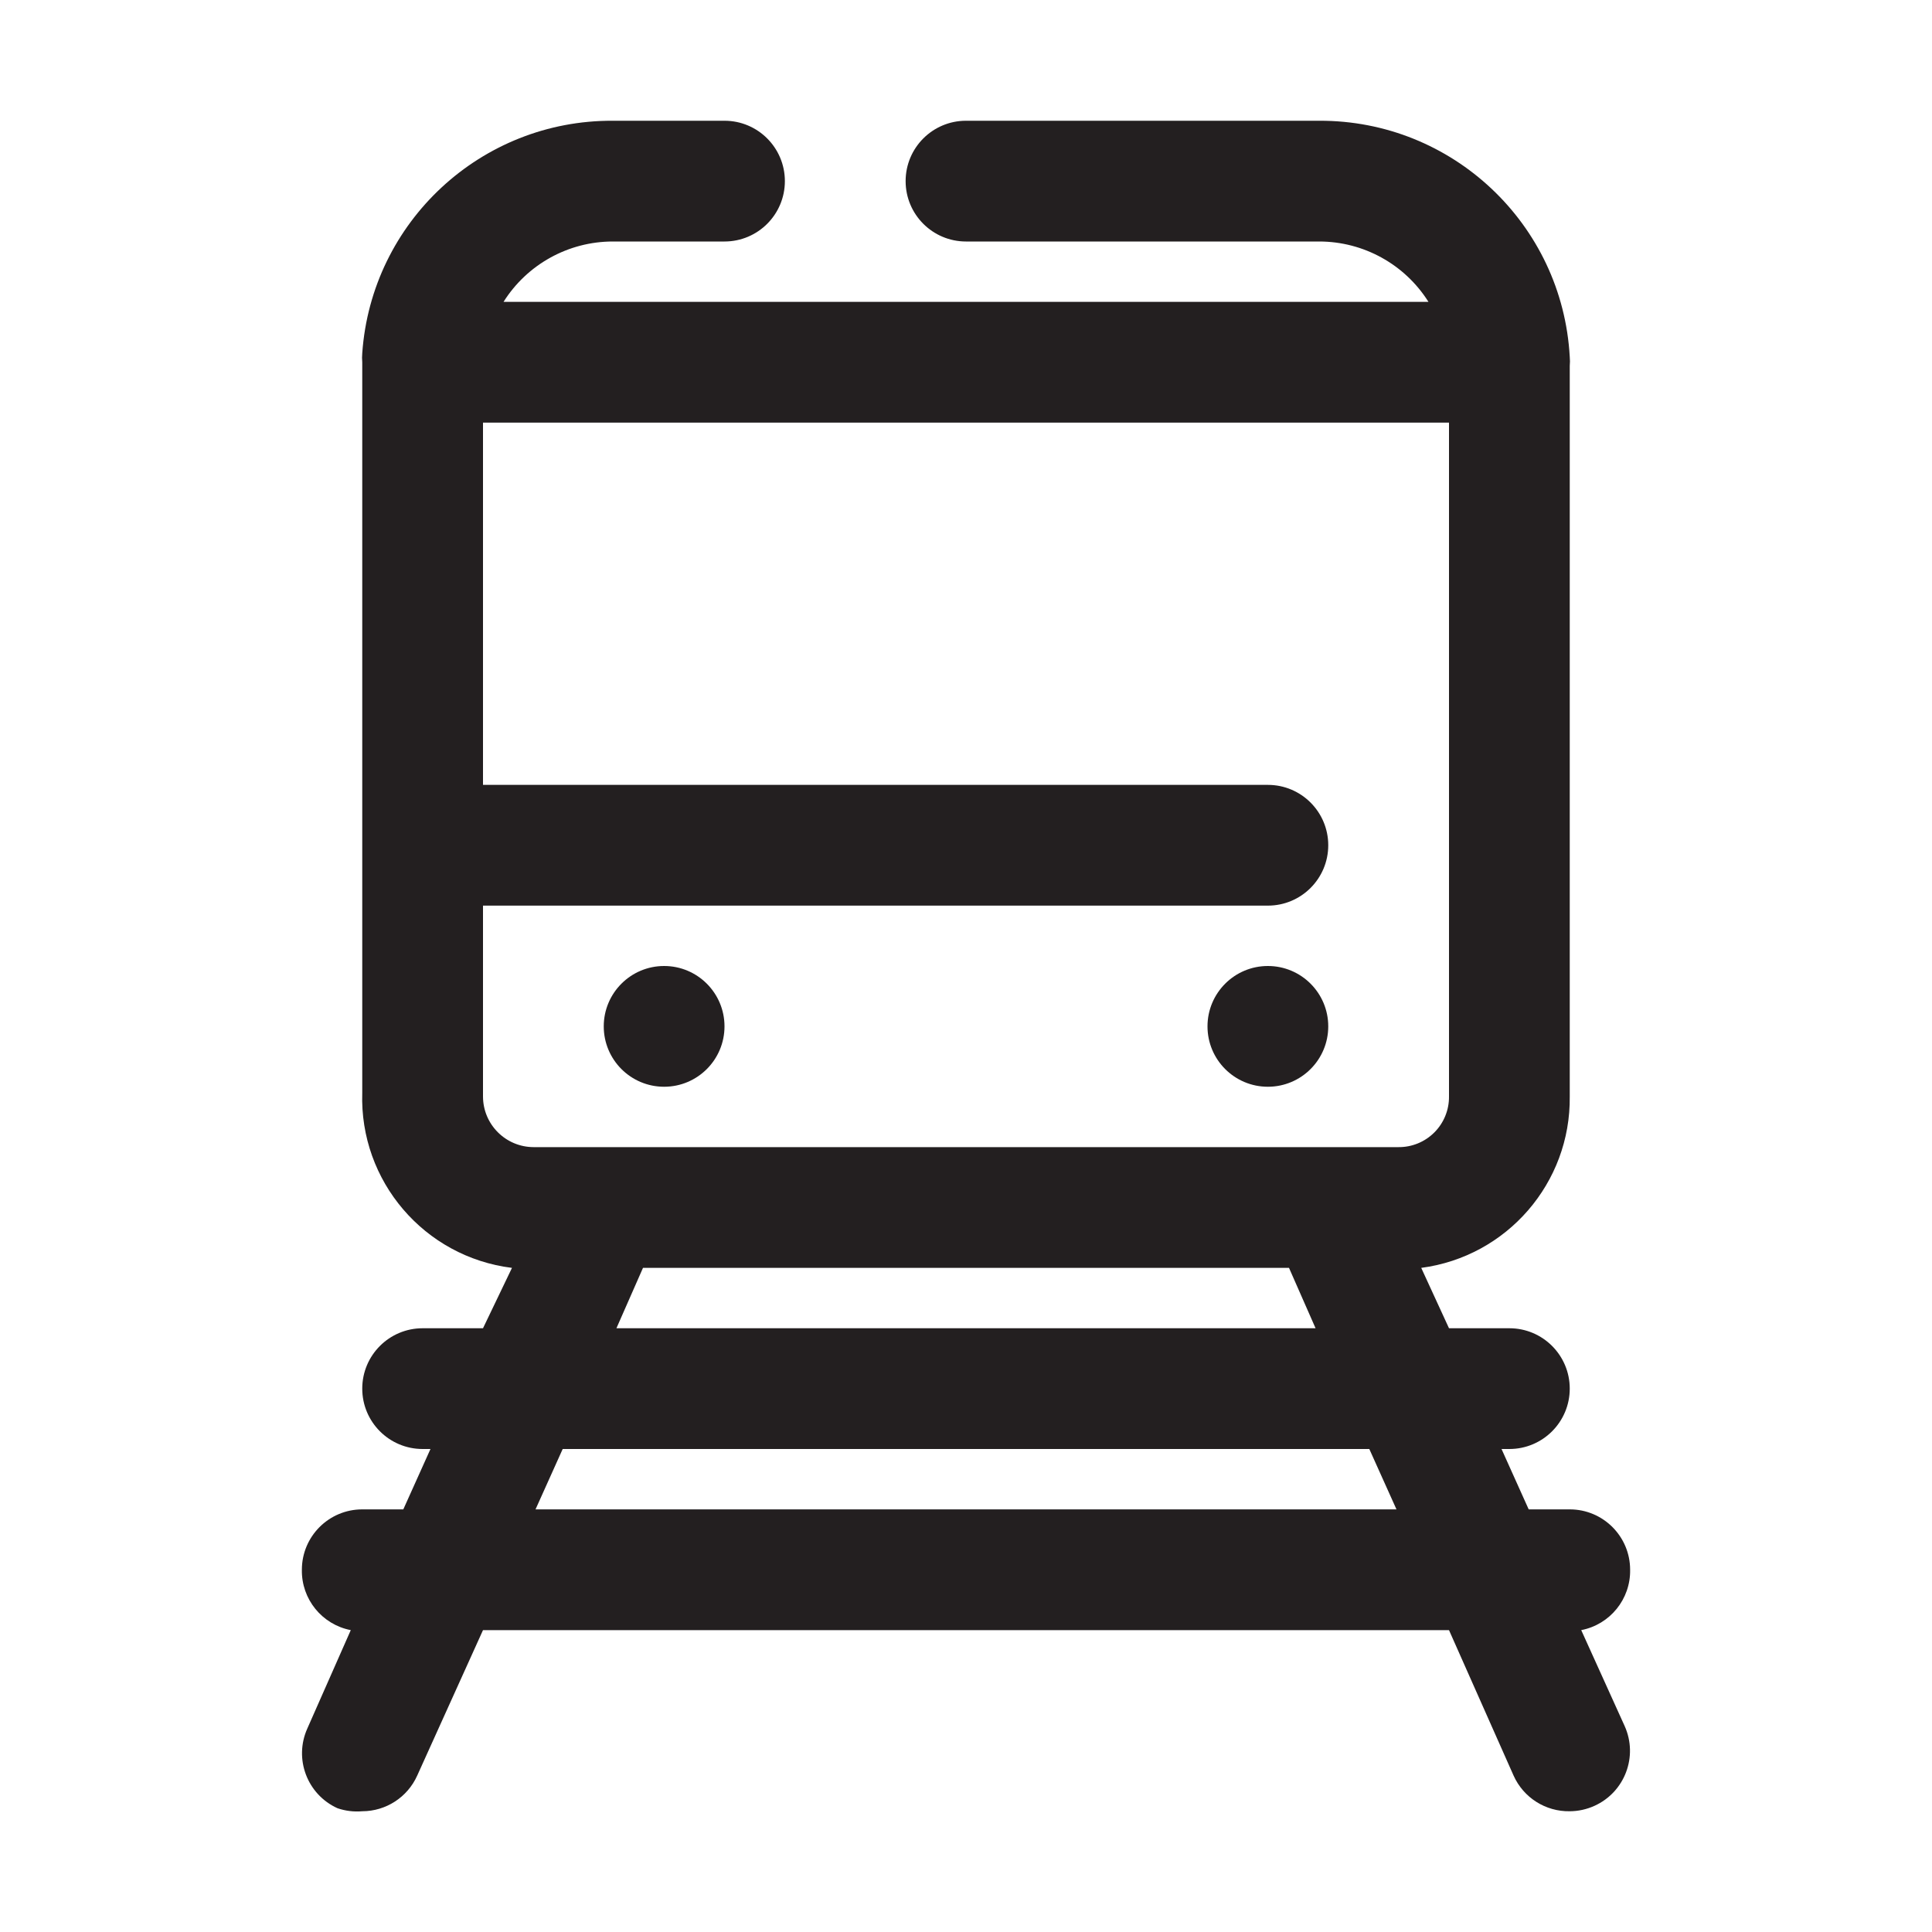
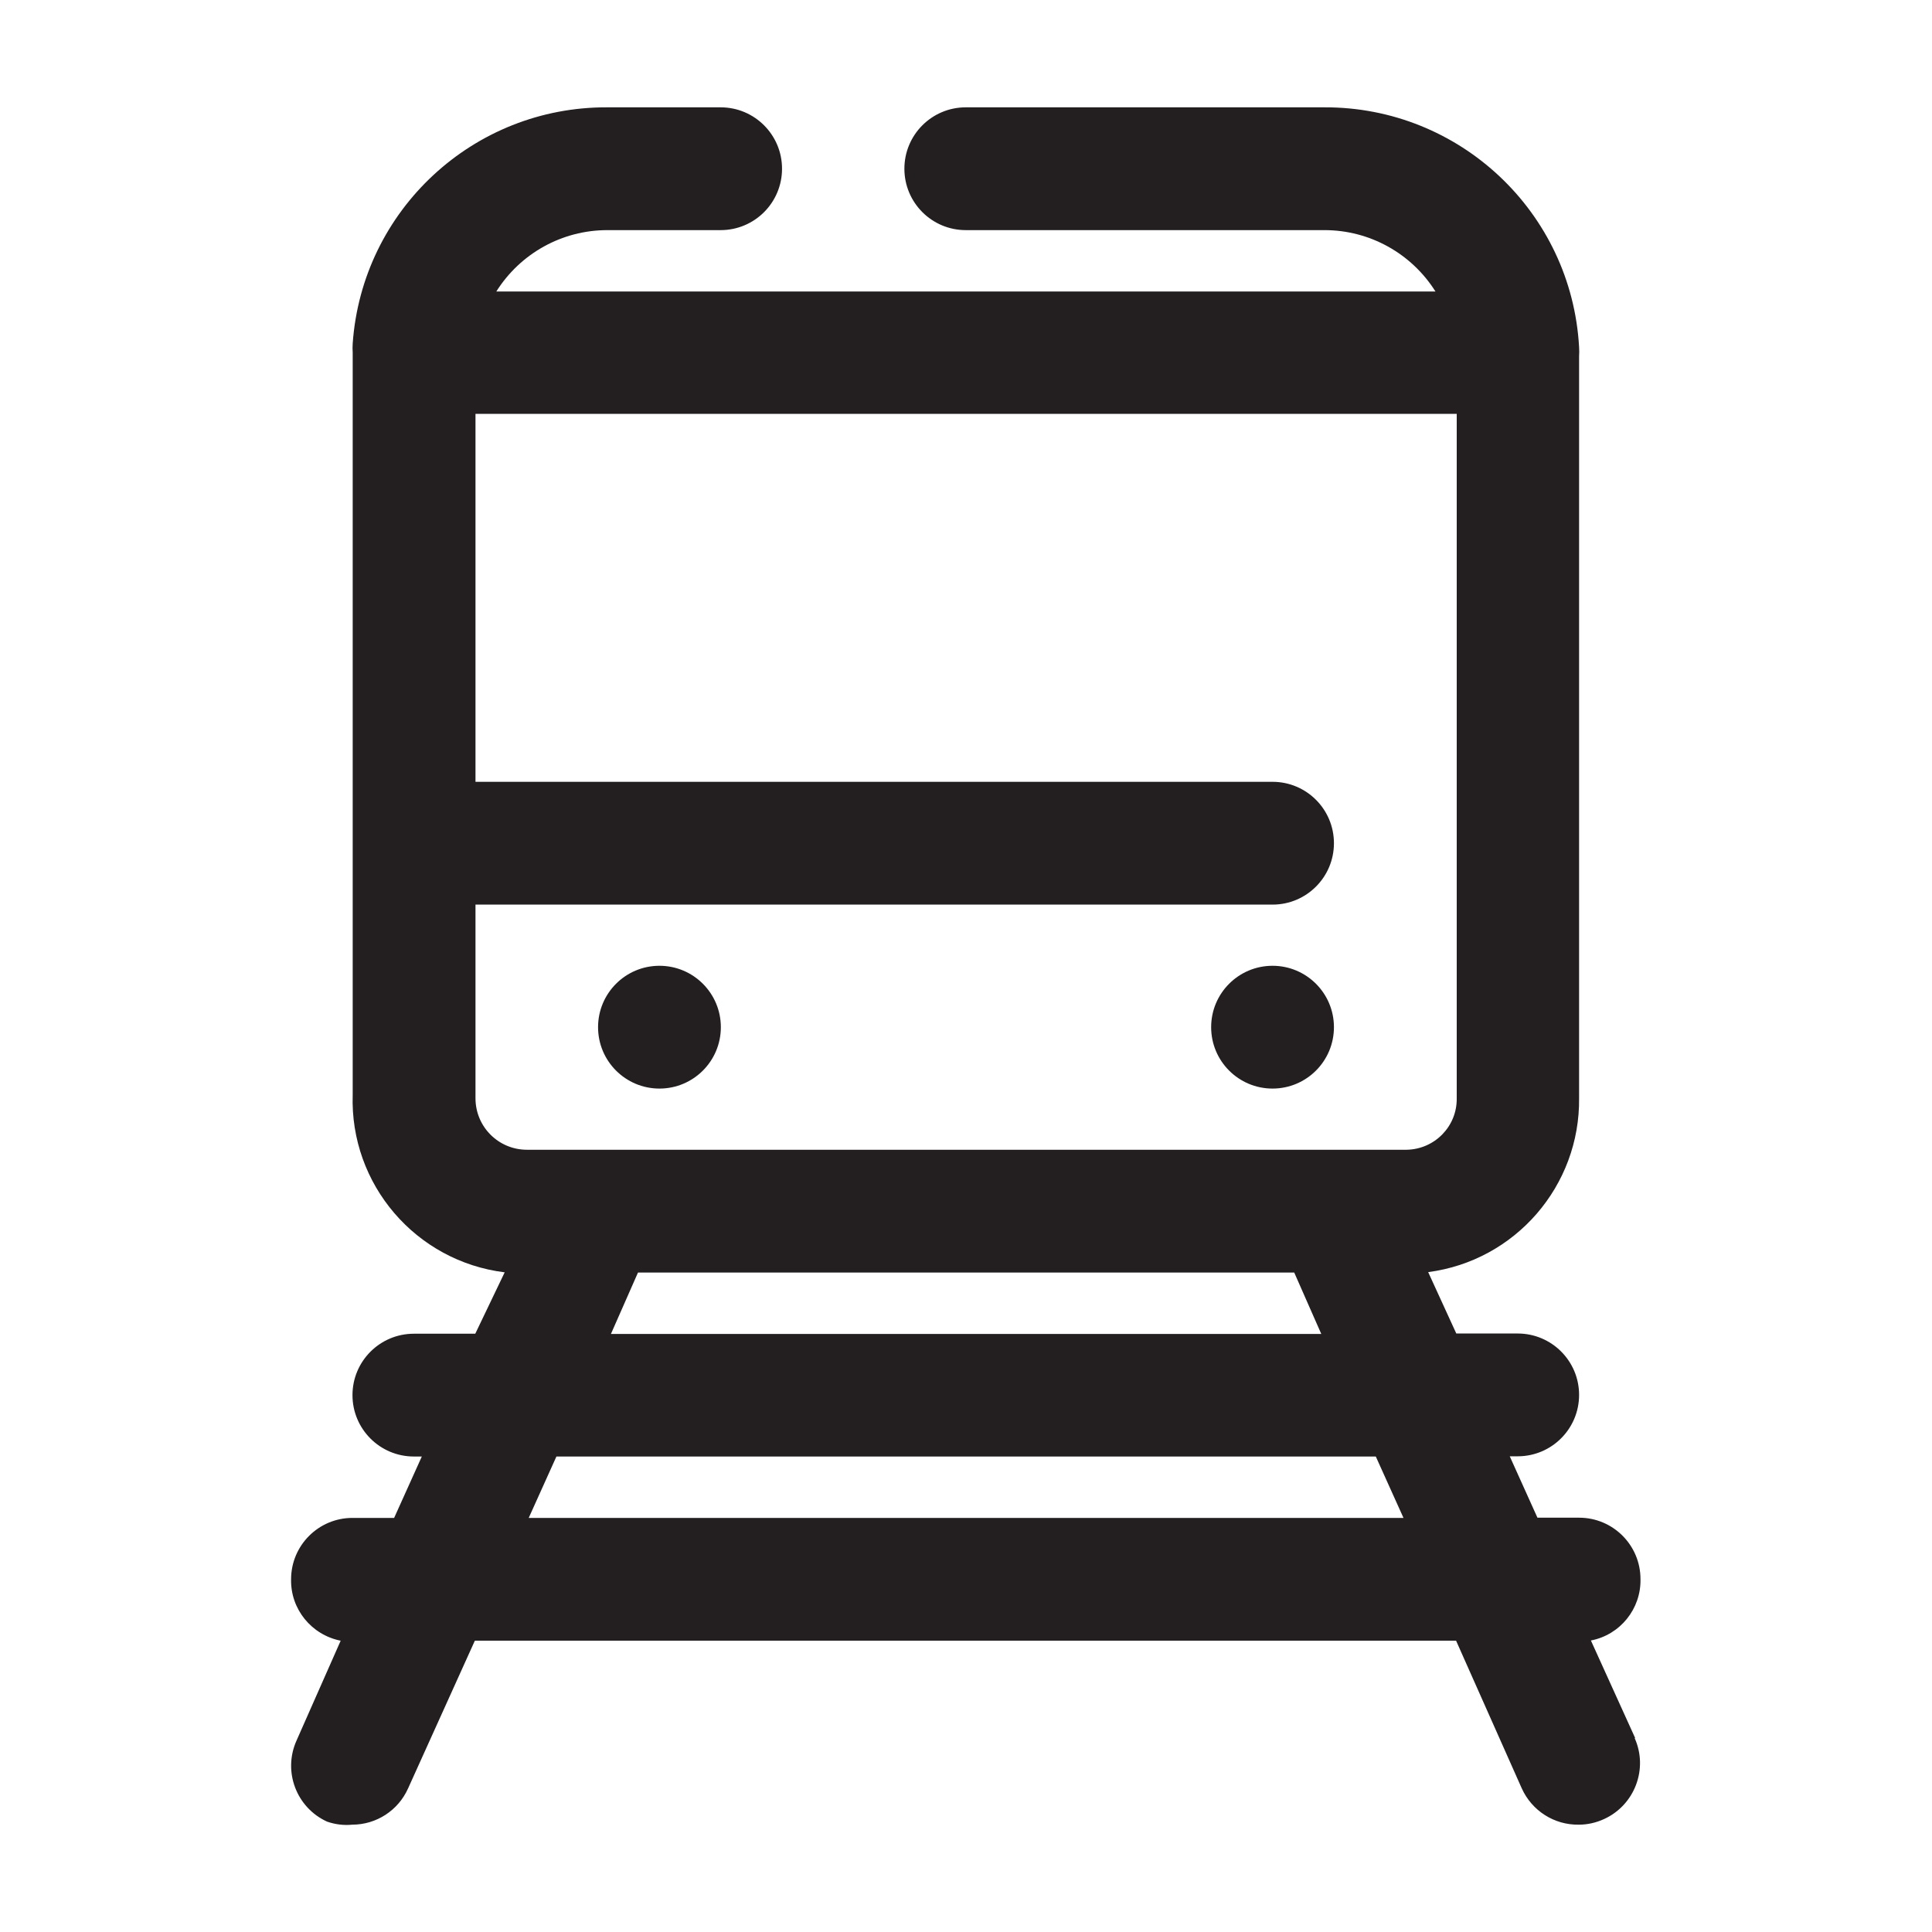
- <svg xmlns="http://www.w3.org/2000/svg" viewBox="0 0 32 32">
+ <svg xmlns="http://www.w3.org/2000/svg" id="_イヤー_2" width="90" height="90" viewBox="0 0 90 90">
  <defs>
-     <style>.cls-1{fill:#231f20;}</style>
+     <style>.cls-1{fill:none;}.cls-2{fill:#e8c1e1;}.cls-3{fill:#fff948;}.cls-4{fill:#231f20;}.cls-5{fill:url(#_規パターン_4);}.cls-6{fill:url(#_規パターン_2);}</style>
+     <pattern id="_規パターン_4" x="0" y="0" width="160" height="160" patternTransform="translate(-13929.01 -2181.3) scale(.14 -.14)" patternUnits="userSpaceOnUse" viewBox="0 0 160 160">
+       <g>
+         <rect class="cls-1" width="160" height="160" />
+         <g>
+           <rect class="cls-1" width="160" height="160" />
+           <circle class="cls-2" cx="160" cy="40" r="25" />
+           <circle class="cls-2" cx="80" r="25" />
+           <circle class="cls-2" cy="40" r="25" />
+           <circle class="cls-2" cx="160" cy="120" r="25" />
+           <circle class="cls-2" cx="80" cy="80" r="25" />
+           <circle class="cls-2" cy="120" r="25" />
+           <circle class="cls-2" cx="80" cy="160" r="25" />
+         </g>
+       </g>
+     </pattern>
+     <pattern id="_規パターン_2" x="0" y="0" width="140" height="140" patternTransform="translate(-13739.59 -2151.85) scale(.14 -.14)" patternUnits="userSpaceOnUse" viewBox="0 0 140 140">
+       <g>
+         <rect class="cls-1" width="140" height="140" />
+         <g>
+           <rect class="cls-1" width="140" height="140" />
+           <circle class="cls-3" cx="140" cy="35" r="25" />
+           <circle class="cls-3" cx="70" r="25" />
+           <circle class="cls-3" cy="35" r="25" />
+           <circle class="cls-3" cx="140" cy="105" r="25" />
+           <circle class="cls-3" cx="70" cy="70" r="25" />
+           <circle class="cls-3" cy="105" r="25" />
+           <circle class="cls-3" cx="70" cy="140" r="25" />
+         </g>
+       </g>
+     </pattern>
  </defs>
-   <g id="train">
-     <path class="cls-1" d="M26.91,28.59,26.19,27A1,1,0,0,0,27,26a1,1,0,0,0-1-1h-.68l-.45-1H25a1,1,0,0,0,0-2H24l-.46-1A2.83,2.83,0,0,0,26,18.16v-12s0-.07,0-.1,0,0,0,0a.8.8,0,0,0,0-.15A4.14,4.14,0,0,0,21.85,2H16a1,1,0,0,0,0,2h5.85a2.14,2.14,0,0,1,1.81,1H8.34a2.14,2.14,0,0,1,1.81-1H12a1,1,0,0,0,0-2H10.15A4.14,4.14,0,0,0,6,5.85.8.8,0,0,0,6,6s0,0,0,0,0,.06,0,.1v12A2.83,2.83,0,0,0,8.48,21L8,22H7a1,1,0,0,0,0,2h.13l-.45,1H6a1,1,0,0,0-1,1,1,1,0,0,0,.81,1l-.72,1.63a1,1,0,0,0,.5,1.32A1,1,0,0,0,6,30a1,1,0,0,0,.91-.59L8,27H24l1.07,2.41A1,1,0,0,0,26,30a1,1,0,0,0,.41-.09A1,1,0,0,0,26.91,28.59ZM8,18.16V15H21a1,1,0,0,0,0-2H8V7H24V18.16a.83.83,0,0,1-.84.84H8.84A.84.84,0,0,1,8,18.16ZM10.65,21h10.7l.44,1H10.21ZM8.87,25l.45-1H22.68l.45,1Z" />
-     <path class="cls-1" d="M11,18a1,1,0,0,0,0-2h0a1,1,0,1,0,0,2Z" />
-     <path class="cls-1" d="M21,18a1,1,0,0,0,0-2h0a1,1,0,1,0,0,2Z" />
+   <g id="_イヤー_1-2">
+     <g id="dot">
+       <rect id="dot1" class="cls-5" width="60" height="54.64" />
+     </g>
+     <g id="dot-2">
+       <rect id="dot2" class="cls-6" x="30" y="35.36" width="60" height="54.64" />
+     </g>
+     <g id="train">
+       <path class="cls-4" d="M76.17,80.96l-2.06-4.54c1.36-.26,2.34-1.47,2.31-2.86,0-1.58-1.28-2.86-2.86-2.86h-1.94l-1.29-2.86h.37c1.58,0,2.86-1.28,2.86-2.86s-1.28-2.86-2.86-2.86h-2.86l-1.31-2.86c4.06-.53,7.08-4.02,7.03-8.11V16.6c0-.09,0,0,0,0,.01-.14,.01-.29,0-.43-.35-6.28-5.56-11.19-11.86-11.17h-16.71c-1.58,0-2.86,1.28-2.86,2.86s1.28,2.86,2.86,2.86h16.71c2.1,0,4.05,1.08,5.17,2.86H23.12c1.12-1.78,3.07-2.86,5.17-2.86h5.28c1.58,0,2.86-1.28,2.86-2.86s-1.28-2.86-2.86-2.86h-5.28c-6.23-.03-11.42,4.78-11.86,11-.01,.14-.01,.29,0,.43h0V50.99c-.14,4.18,2.94,7.77,7.08,8.28l-1.37,2.86h-2.86c-1.58,0-2.86,1.28-2.86,2.86s1.28,2.86,2.86,2.86h.37l-1.29,2.86h-1.94c-1.58,0-2.86,1.28-2.86,2.86-.03,1.39,.95,2.59,2.31,2.86l-2.06,4.66c-.64,1.44,0,3.12,1.43,3.77,.38,.13,.78,.18,1.17,.14,1.12,0,2.14-.66,2.6-1.69l3.11-6.88h45.71l3.06,6.88c.47,1.04,1.51,1.71,2.66,1.69,.4,0,.8-.09,1.17-.26,1.43-.65,2.07-2.34,1.43-3.77ZM22.15,51.17v-9.03H59.28c1.58,0,2.86-1.28,2.86-2.86s-1.28-2.86-2.86-2.86H22.15V19.28h45.71v31.88c.02,1.31-1.03,2.38-2.34,2.4-.02,0-.04,0-.06,0H24.55c-1.33,0-2.4-1.07-2.4-2.4h0Zm7.57,8.11h30.57l1.26,2.86H28.46l1.26-2.86Zm-5.09,11.43l1.29-2.86h38.17l1.29,2.86H24.63Z" />
+       <path class="cls-4" d="M30.72,50.71c1.58,0,2.86-1.28,2.86-2.86s-1.28-2.86-2.86-2.86h0c-1.58,0-2.86,1.28-2.86,2.86s1.28,2.86,2.86,2.86Z" />
+       <path class="cls-4" d="M59.28,50.71c1.58,0,2.86-1.28,2.86-2.86s-1.28-2.86-2.86-2.86h0c-1.58,0-2.86,1.28-2.86,2.86s1.28,2.86,2.86,2.86Z" />
+     </g>
  </g>
</svg>
